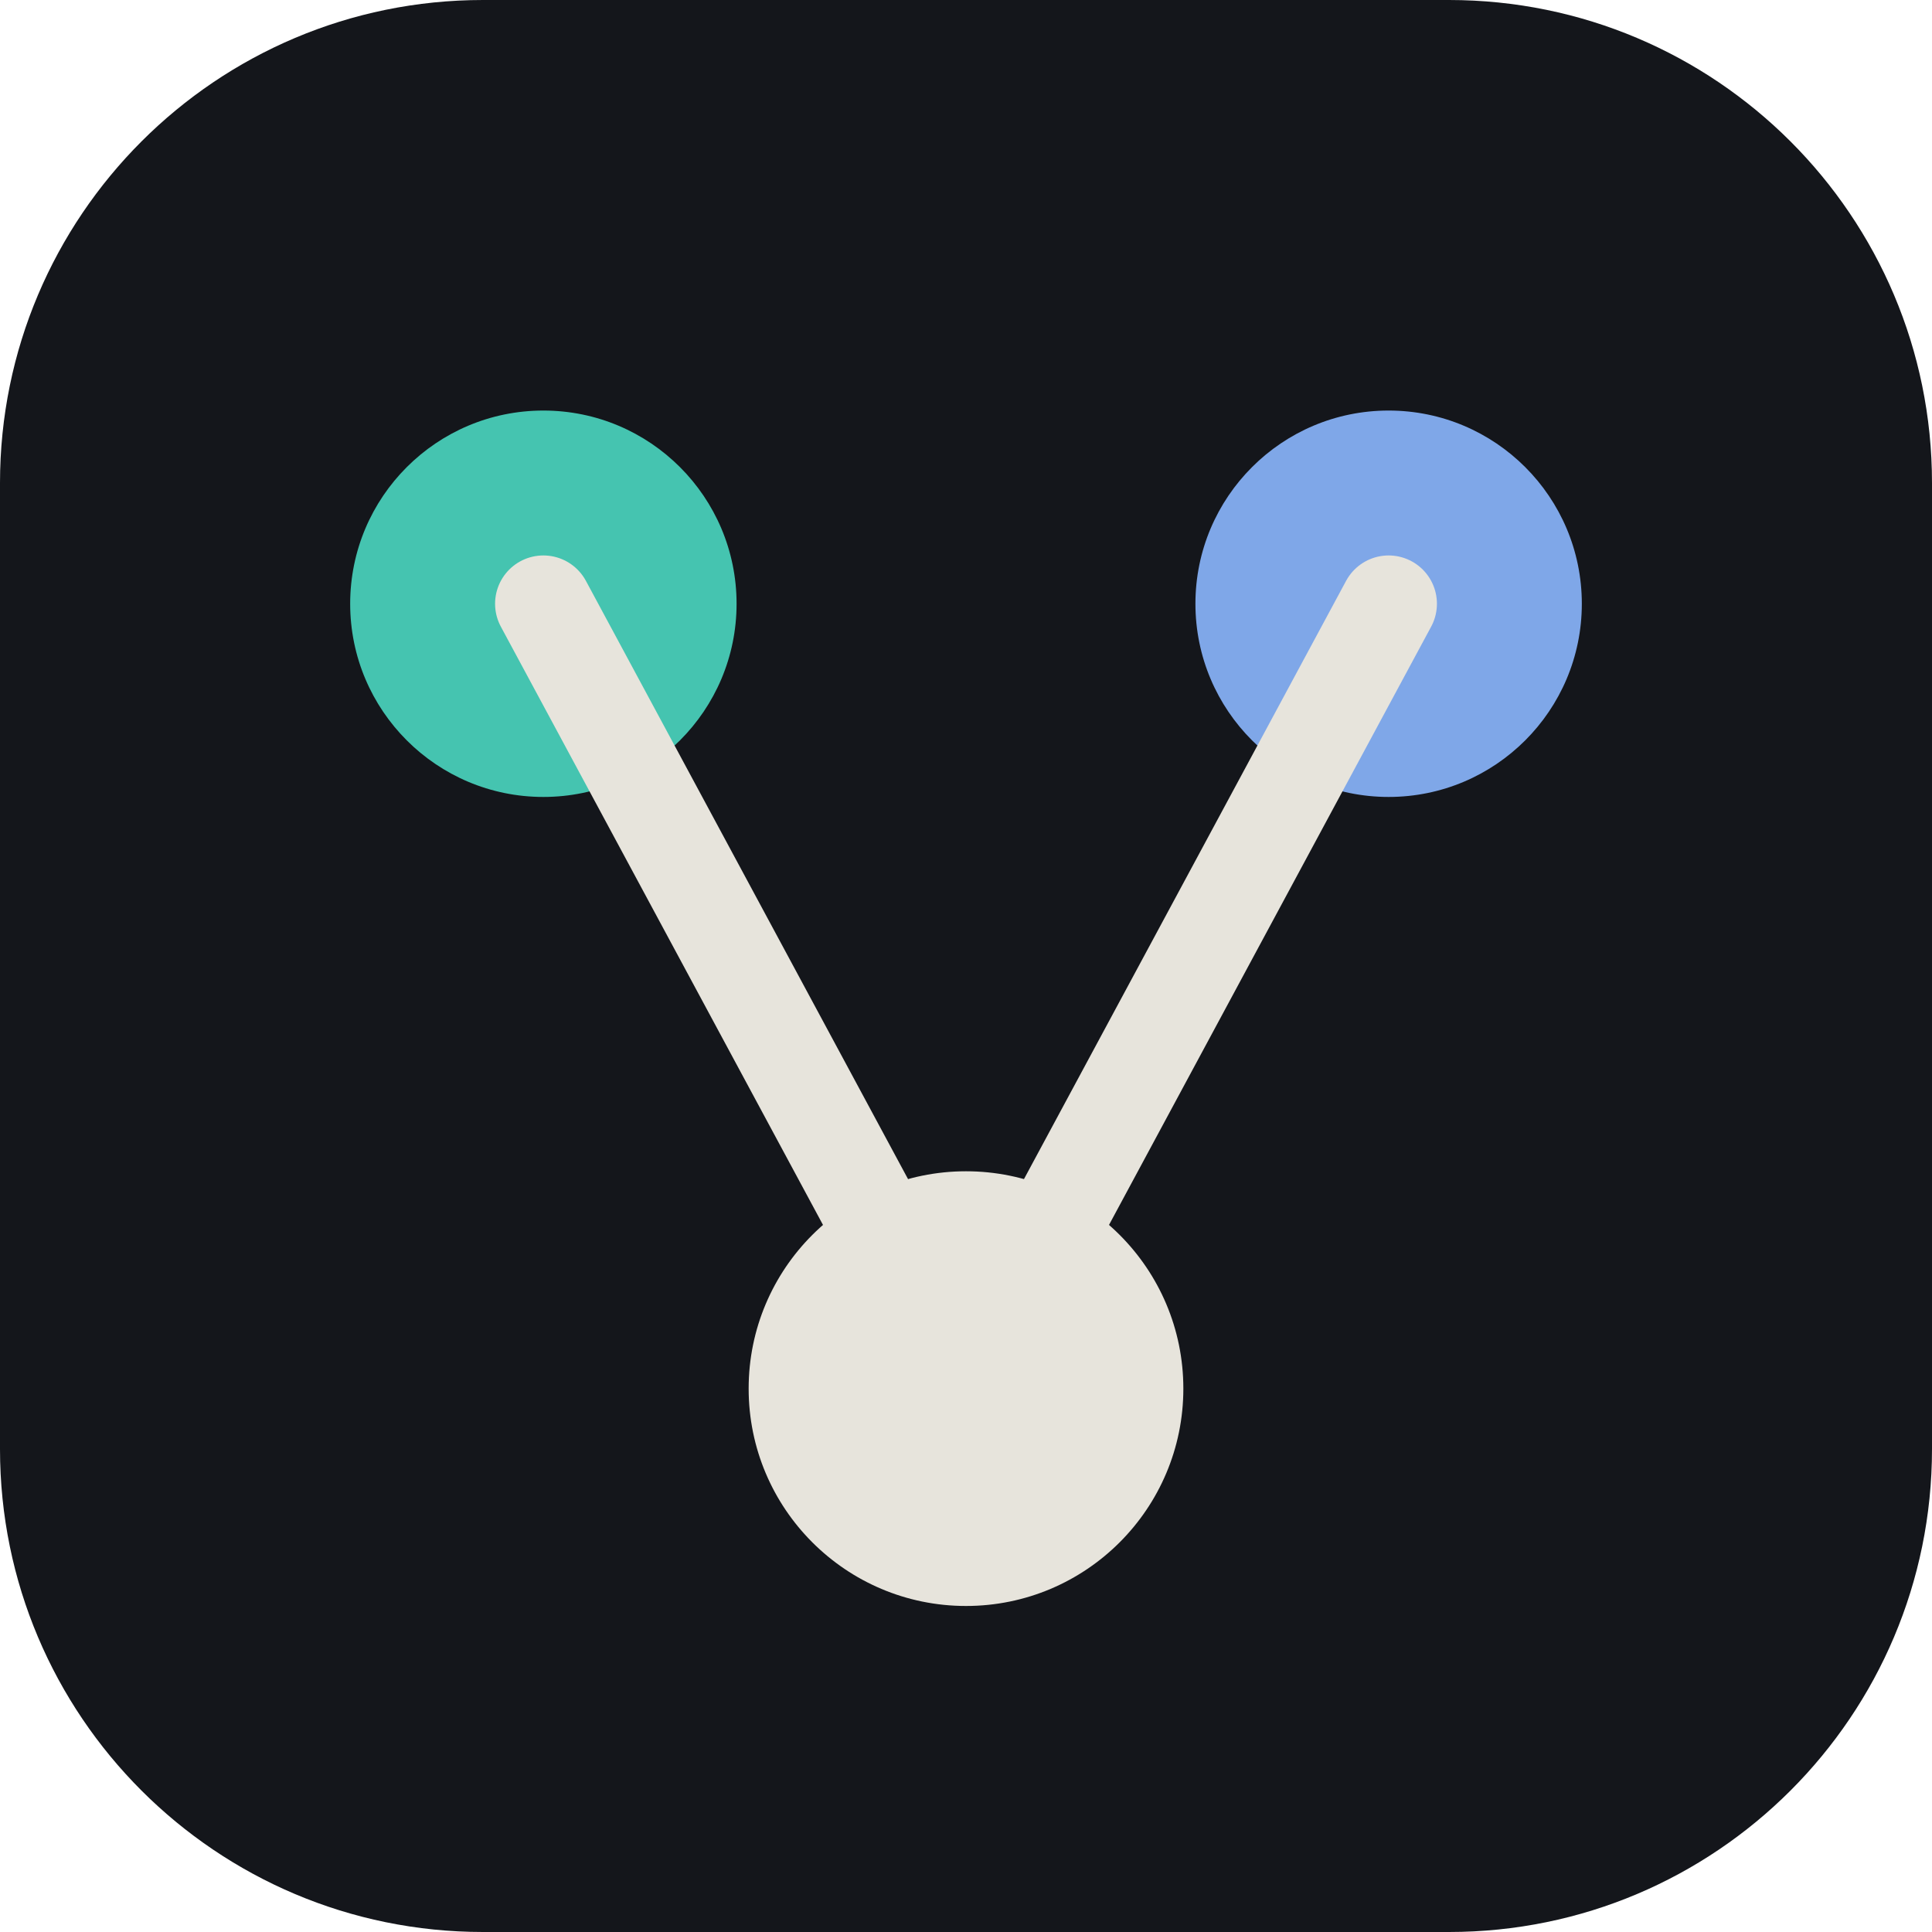
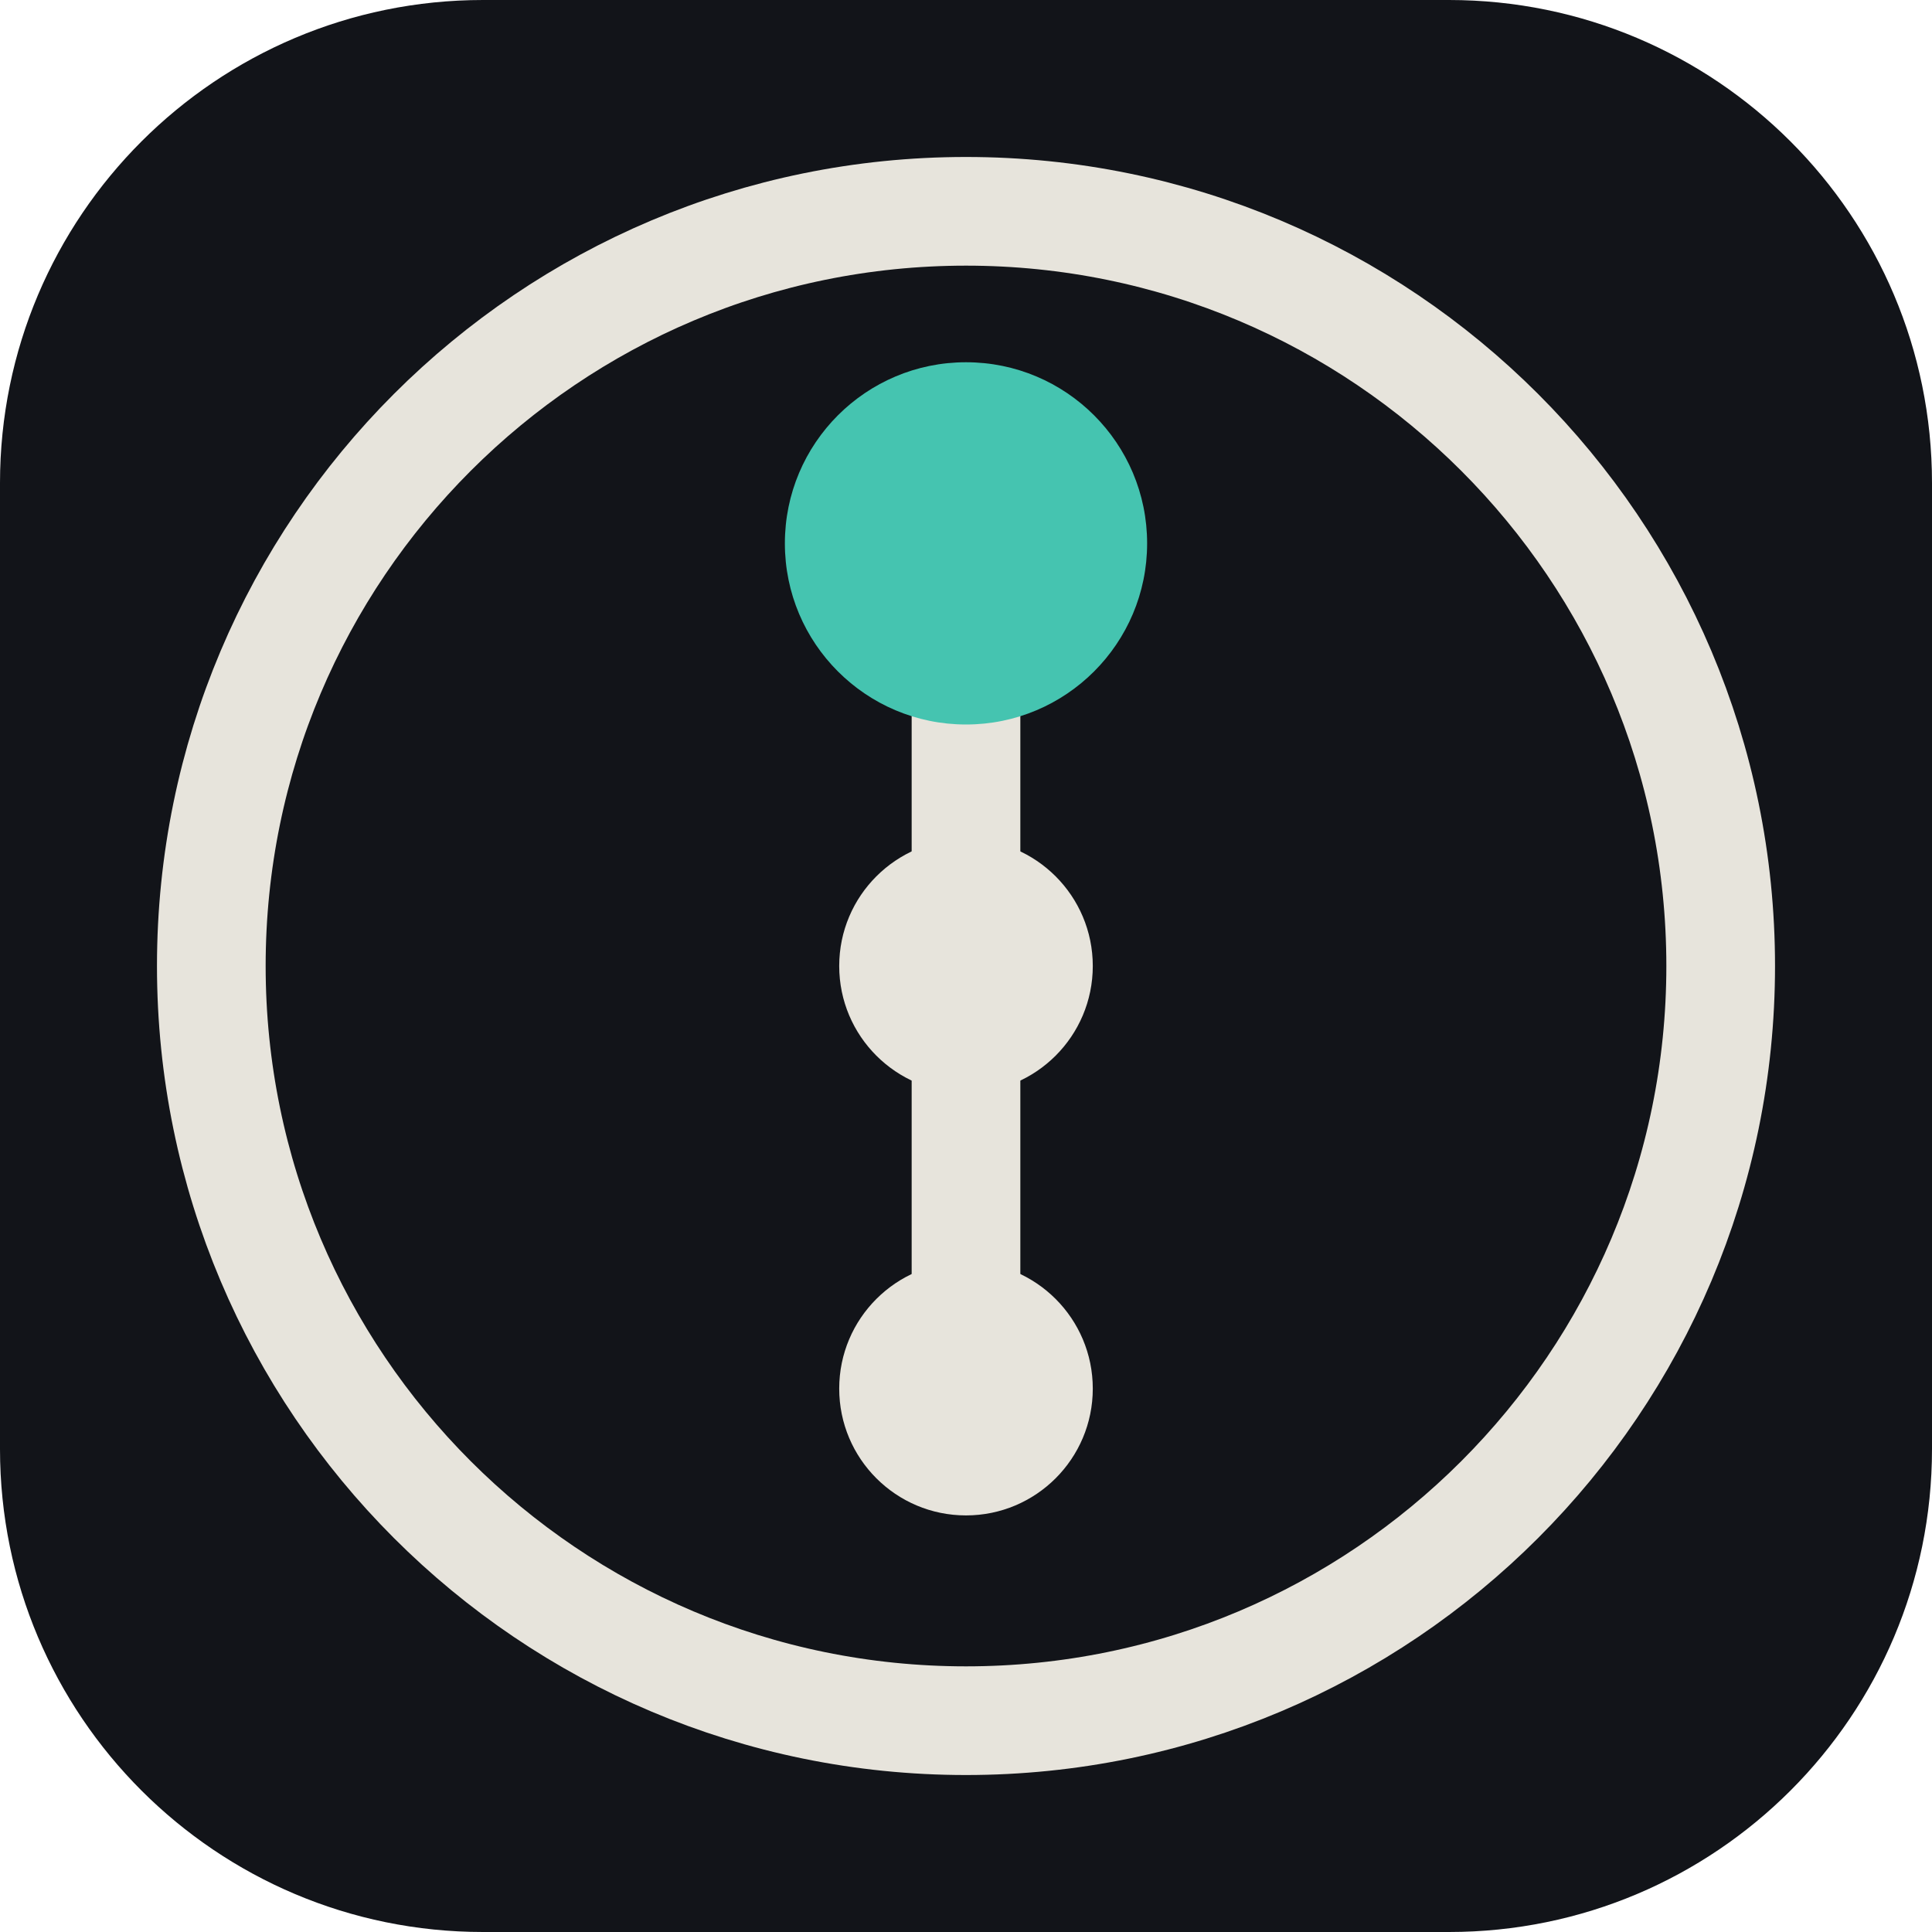
<svg xmlns="http://www.w3.org/2000/svg" viewBox="0 0 32 32">
-   <rect width="32" height="32" rx="8" fill="#14161B" />
-   <circle cx="9" cy="10" r="3.2" fill="#45C4B0" />
-   <circle cx="23" cy="10" r="3.2" fill="#7FA7E8" />
-   <circle cx="16" cy="23" r="3.6" fill="#E7E4DC" />
-   <path d="M9 10 L16 23 L23 10" stroke="#E7E4DC" stroke-width="1.6" fill="none" stroke-linecap="round" />
+   <rect width="32" height="32" rx="8" fill="#121419" />
+   <circle cx="16" cy="16" r="12.5" fill="none" stroke="#e7e4dc" stroke-width="1.8" />
+   <path d="M16 9 V23" stroke="#e7e4dc" stroke-width="1.8" stroke-linecap="round" />
+   <circle cx="16" cy="9" r="3" fill="#45c4b0" />
+   <circle cx="16" cy="16" r="2.1" fill="#e7e4dc" />
+   <circle cx="16" cy="23" r="2.1" fill="#e7e4dc" />
</svg>
